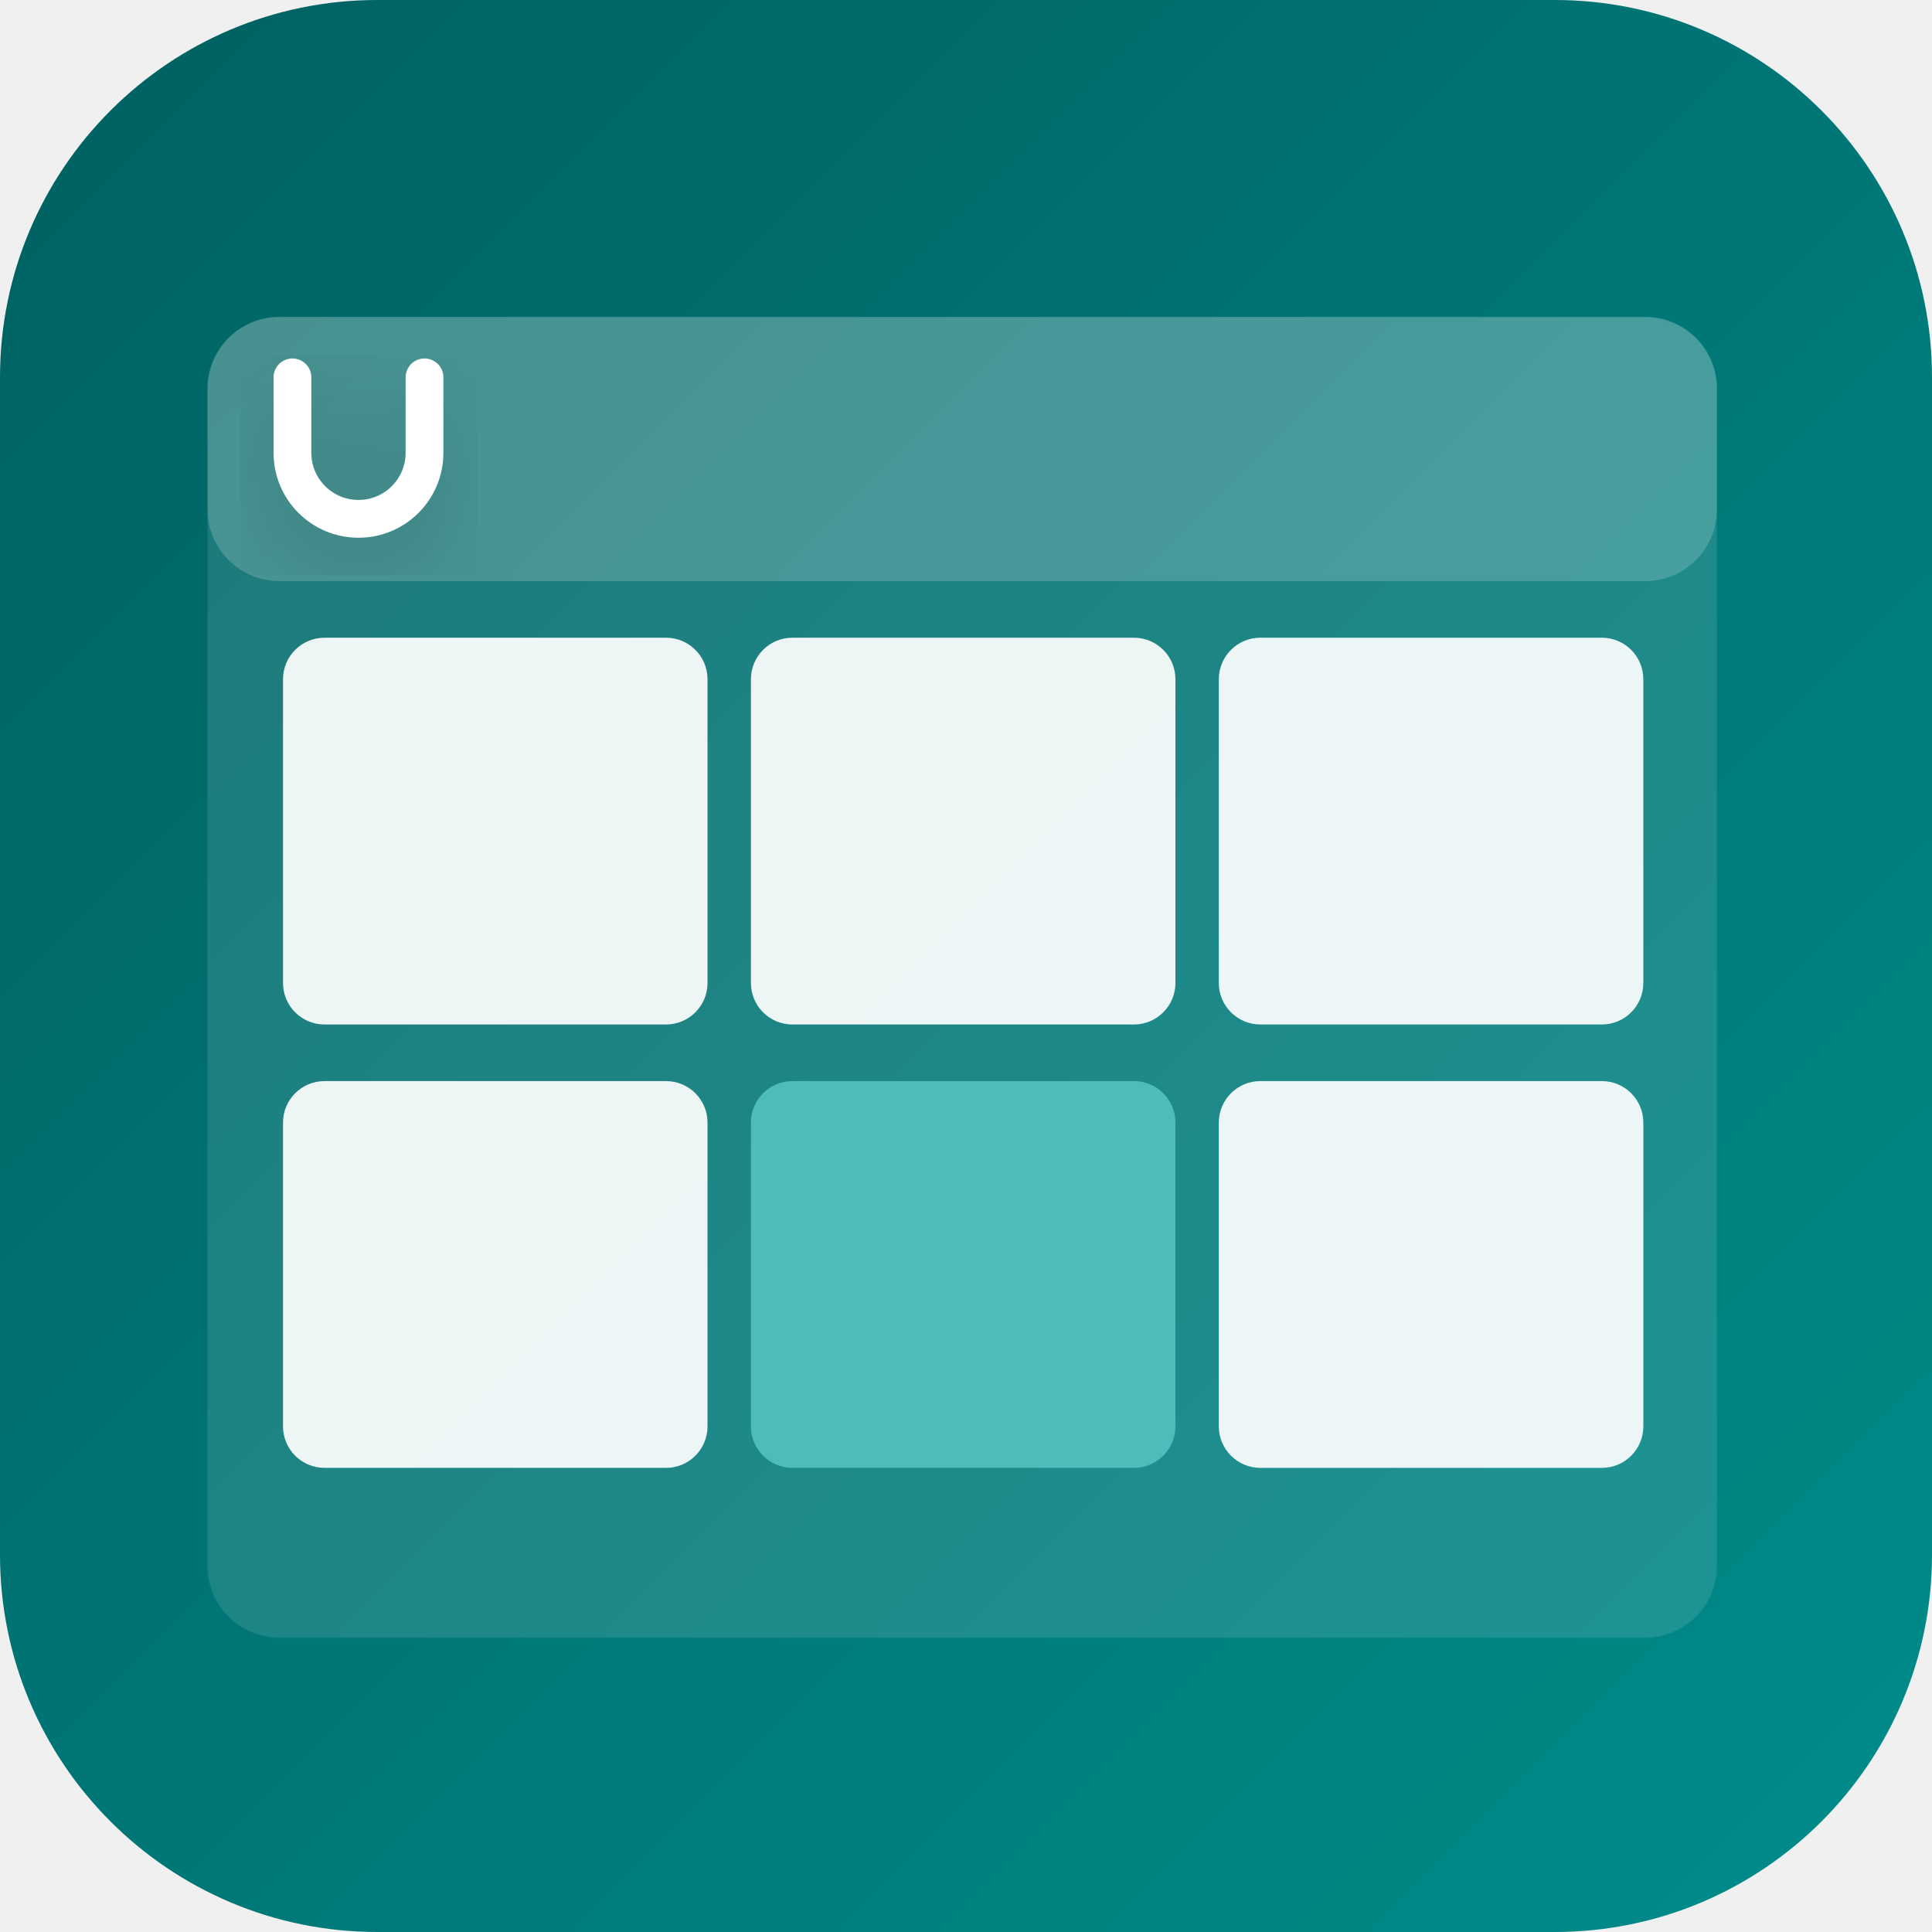
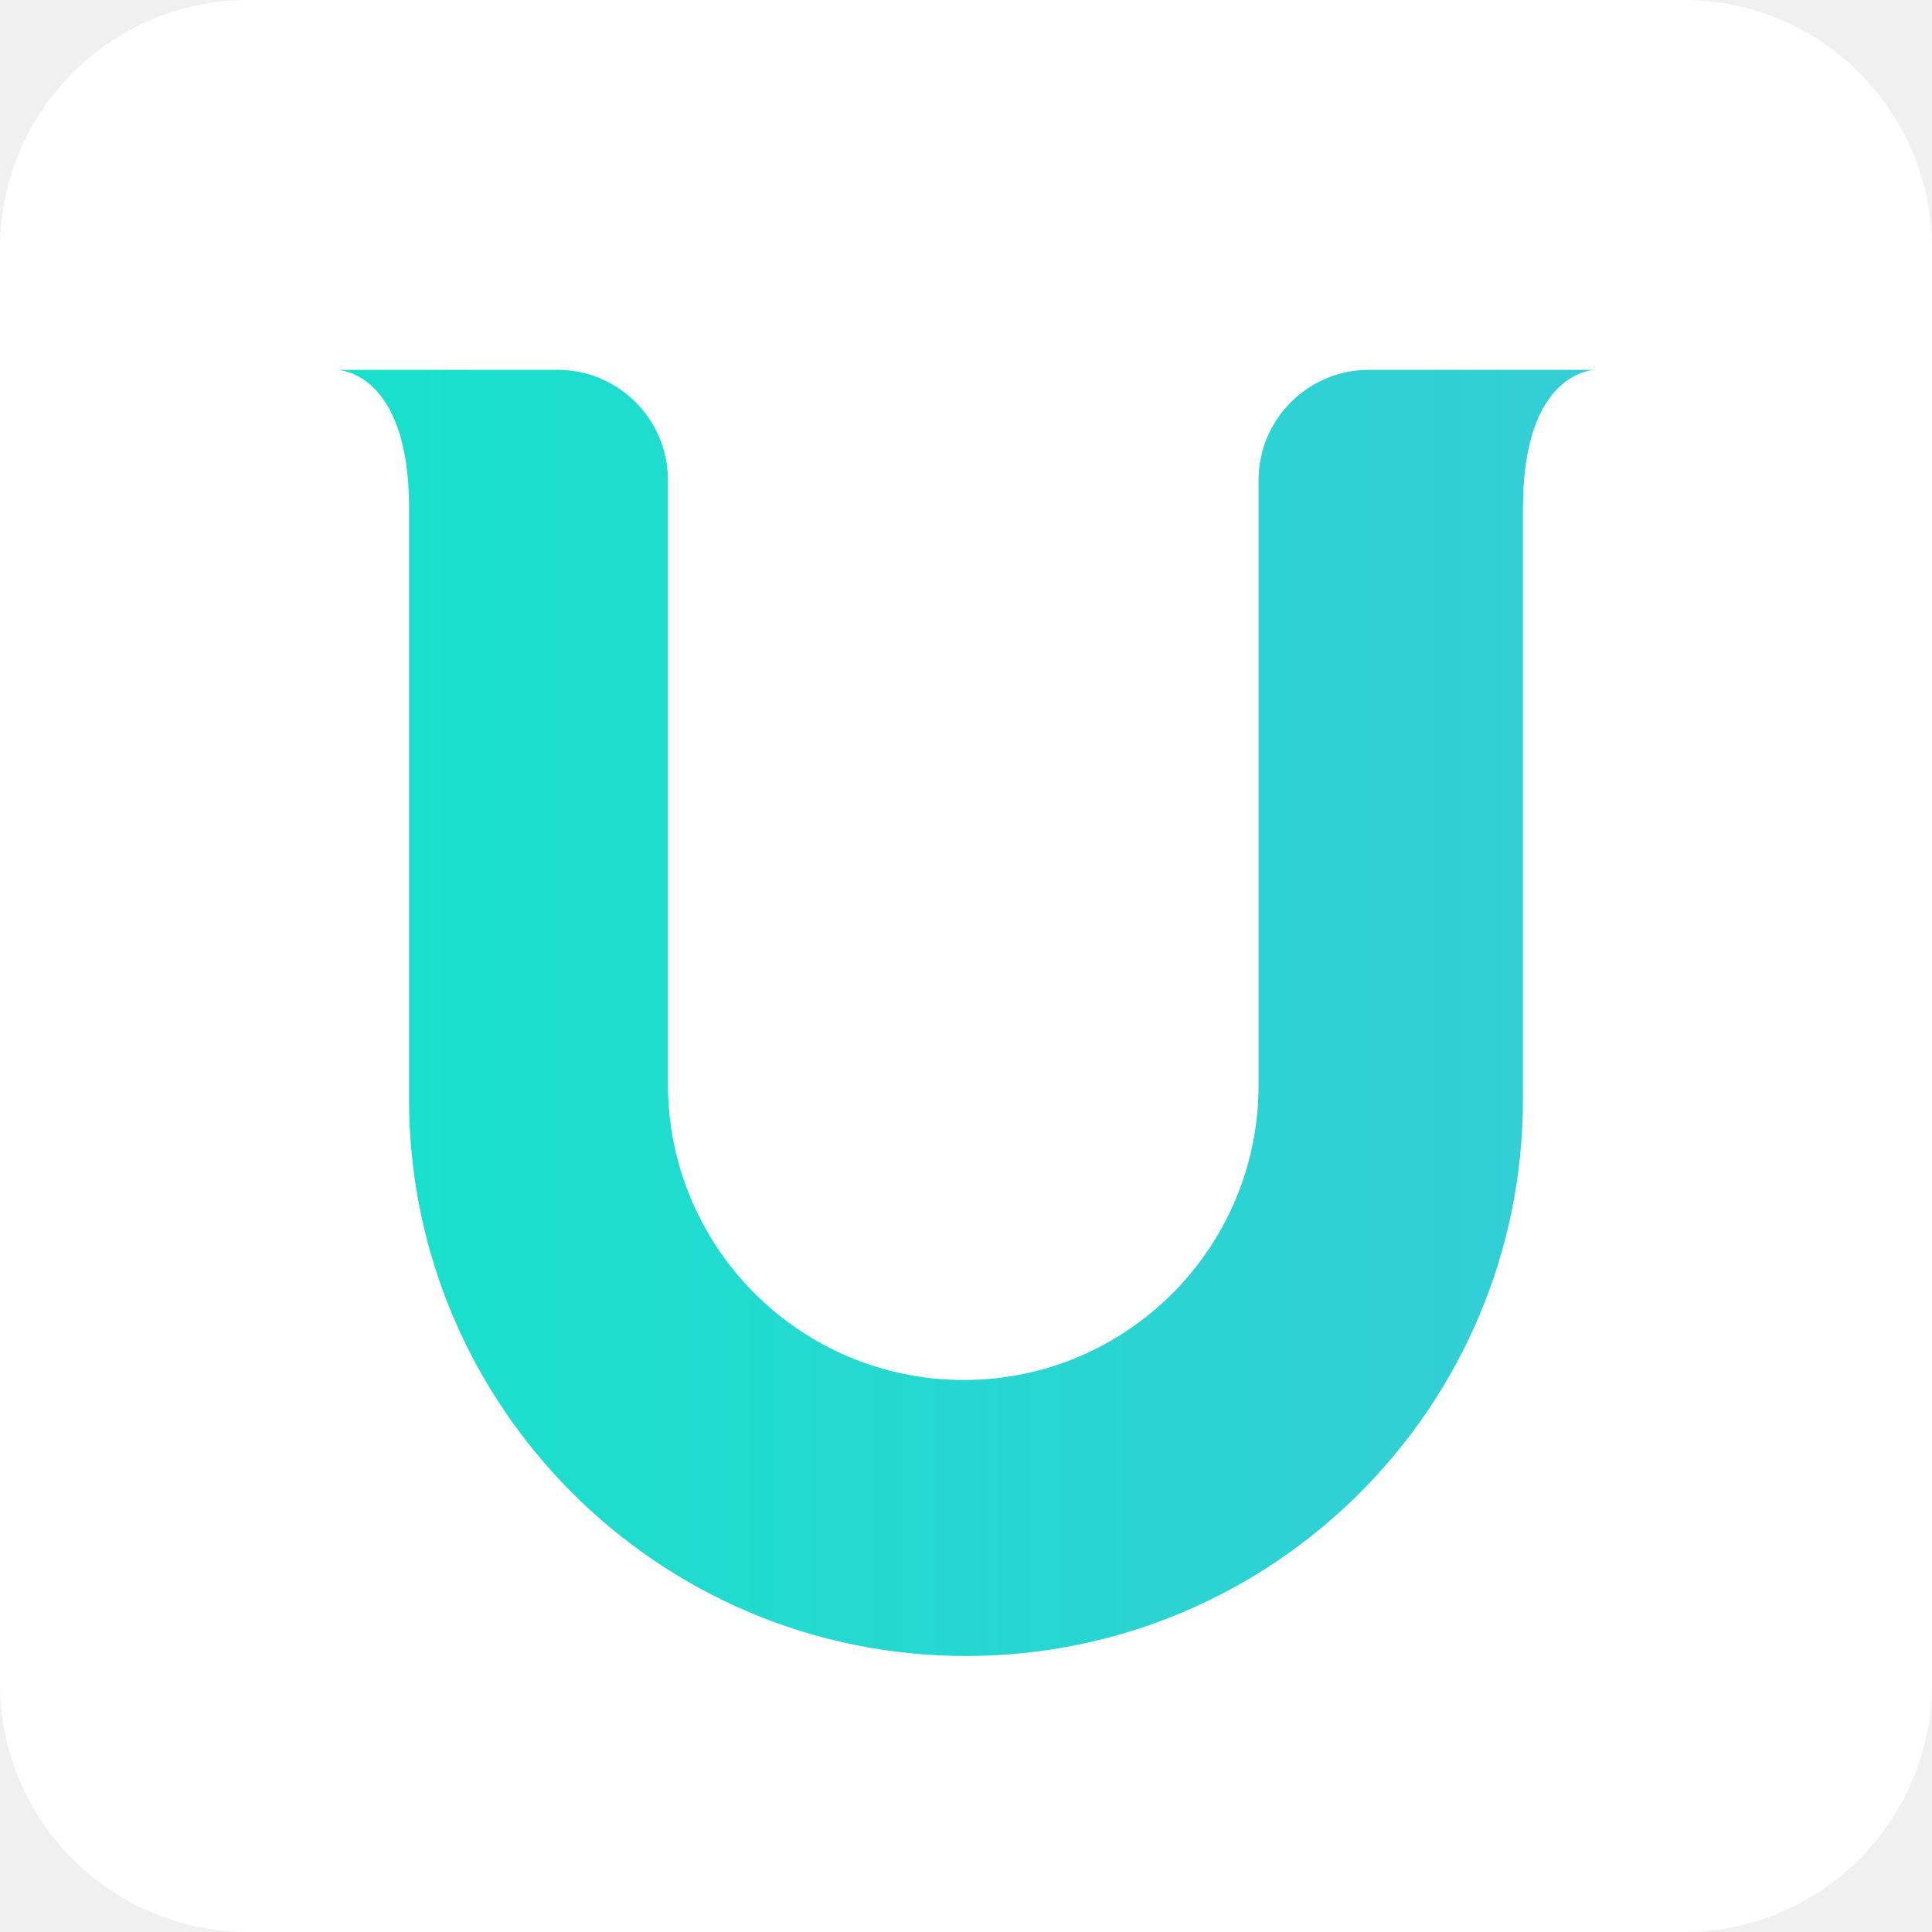
- <svg xmlns="http://www.w3.org/2000/svg" viewBox="0 0 1024 1024" width="1024" height="1024" role="img" aria-label="SchedU icon (refined)">
+ <svg xmlns="http://www.w3.org/2000/svg" width="350" height="350" viewBox="0 0 350 350" fill="none">
+   <rect x="0" y="0" width="0" height="0" fill="rgba(249, 249, 249, 1)" />
+   <rect x="0" y="0" width="350" height="350" rx="45" fill="#FFFFFF">
+ </rect>
+   <path fill="url(#linear_fill_0_14_0)" d="M101 67L61 67C61 67 74.1 67 74.1 92L74.1 199.1C74.1 254.826 119.274 300 175 300L175 300C230.726 300 275.9 254.826 275.9 199.1L275.9 92C275.9 67 289 67 289 67L248 67C236.954 67 228 75.954 228 87L228 160.83L228 196.59C228 226.088 204.088 250 174.59 250L174.59 250L174.59 250C144.993 250 121 226.007 121 196.41L121 160.83L121 87C121 75.954 112.046 67 101 67Z">
+ </path>
  <defs>
-     <linearGradient id="bgGrad" x1="0" y1="0" x2="1" y2="1">
-       <stop offset="0" stop-color="#006060" />
-       <stop offset="1" stop-color="#008C8C" />
+     <linearGradient id="linear_fill_0_14_0" x1="74.182" y1="184.15" x2="275.975" y2="184.15" gradientUnits="userSpaceOnUse">
+       <stop offset="0" stop-color="#19E0CC" />
+       <stop offset="1" stop-color="#33CED6" />
    </linearGradient>
-     <filter id="uShadow" x="-40%" y="-40%" width="180%" height="180%">
-       <feDropShadow dx="0" dy="18" stdDeviation="28" flood-color="#000000" flood-opacity="0.22" />
-     </filter>
-     <filter id="soft" x="-20%" y="-20%" width="140%" height="140%">
-       <feGaussianBlur stdDeviation="0.4" />
-     </filter>
  </defs>
-   <rect x="0" y="0" width="1024" height="1024" rx="200" fill="url(#bgGrad)" />
-   <g transform="translate(110,168)">
-     <rect x="0" y="0" width="800" height="700" rx="38" fill="#FFFFFF" opacity="0.12" filter="url(#soft)" />
-     <rect x="0" y="0" width="800" height="140" rx="38" fill="#FFFFFF" opacity="0.18" />
-     <rect x="40" y="170" rx="22" width="225" height="205" fill="#FFFFFF" opacity="0.92" />
-     <rect x="288" y="170" rx="22" width="225" height="205" fill="#FFFFFF" opacity="0.92" />
-     <rect x="536" y="170" rx="22" width="225" height="205" fill="#FFFFFF" opacity="0.92" />
-     <rect x="40" y="405" rx="22" width="225" height="205" fill="#FFFFFF" opacity="0.92" />
-     <rect x="288" y="405" rx="22" width="225" height="205" fill="#4FBCBC" />
-     <rect x="536" y="405" rx="22" width="225" height="205" fill="#FFFFFF" opacity="0.92" />
-   </g>
-   <g transform="translate(120,160)">
-     <path d="M35 40 L35 80 A35 35 0 0 0 105 80 L105 40" fill="none" stroke="#FFFFFF" stroke-width="20" stroke-linecap="round" stroke-linejoin="round" filter="url(#uShadow)" />
-   </g>
</svg>
